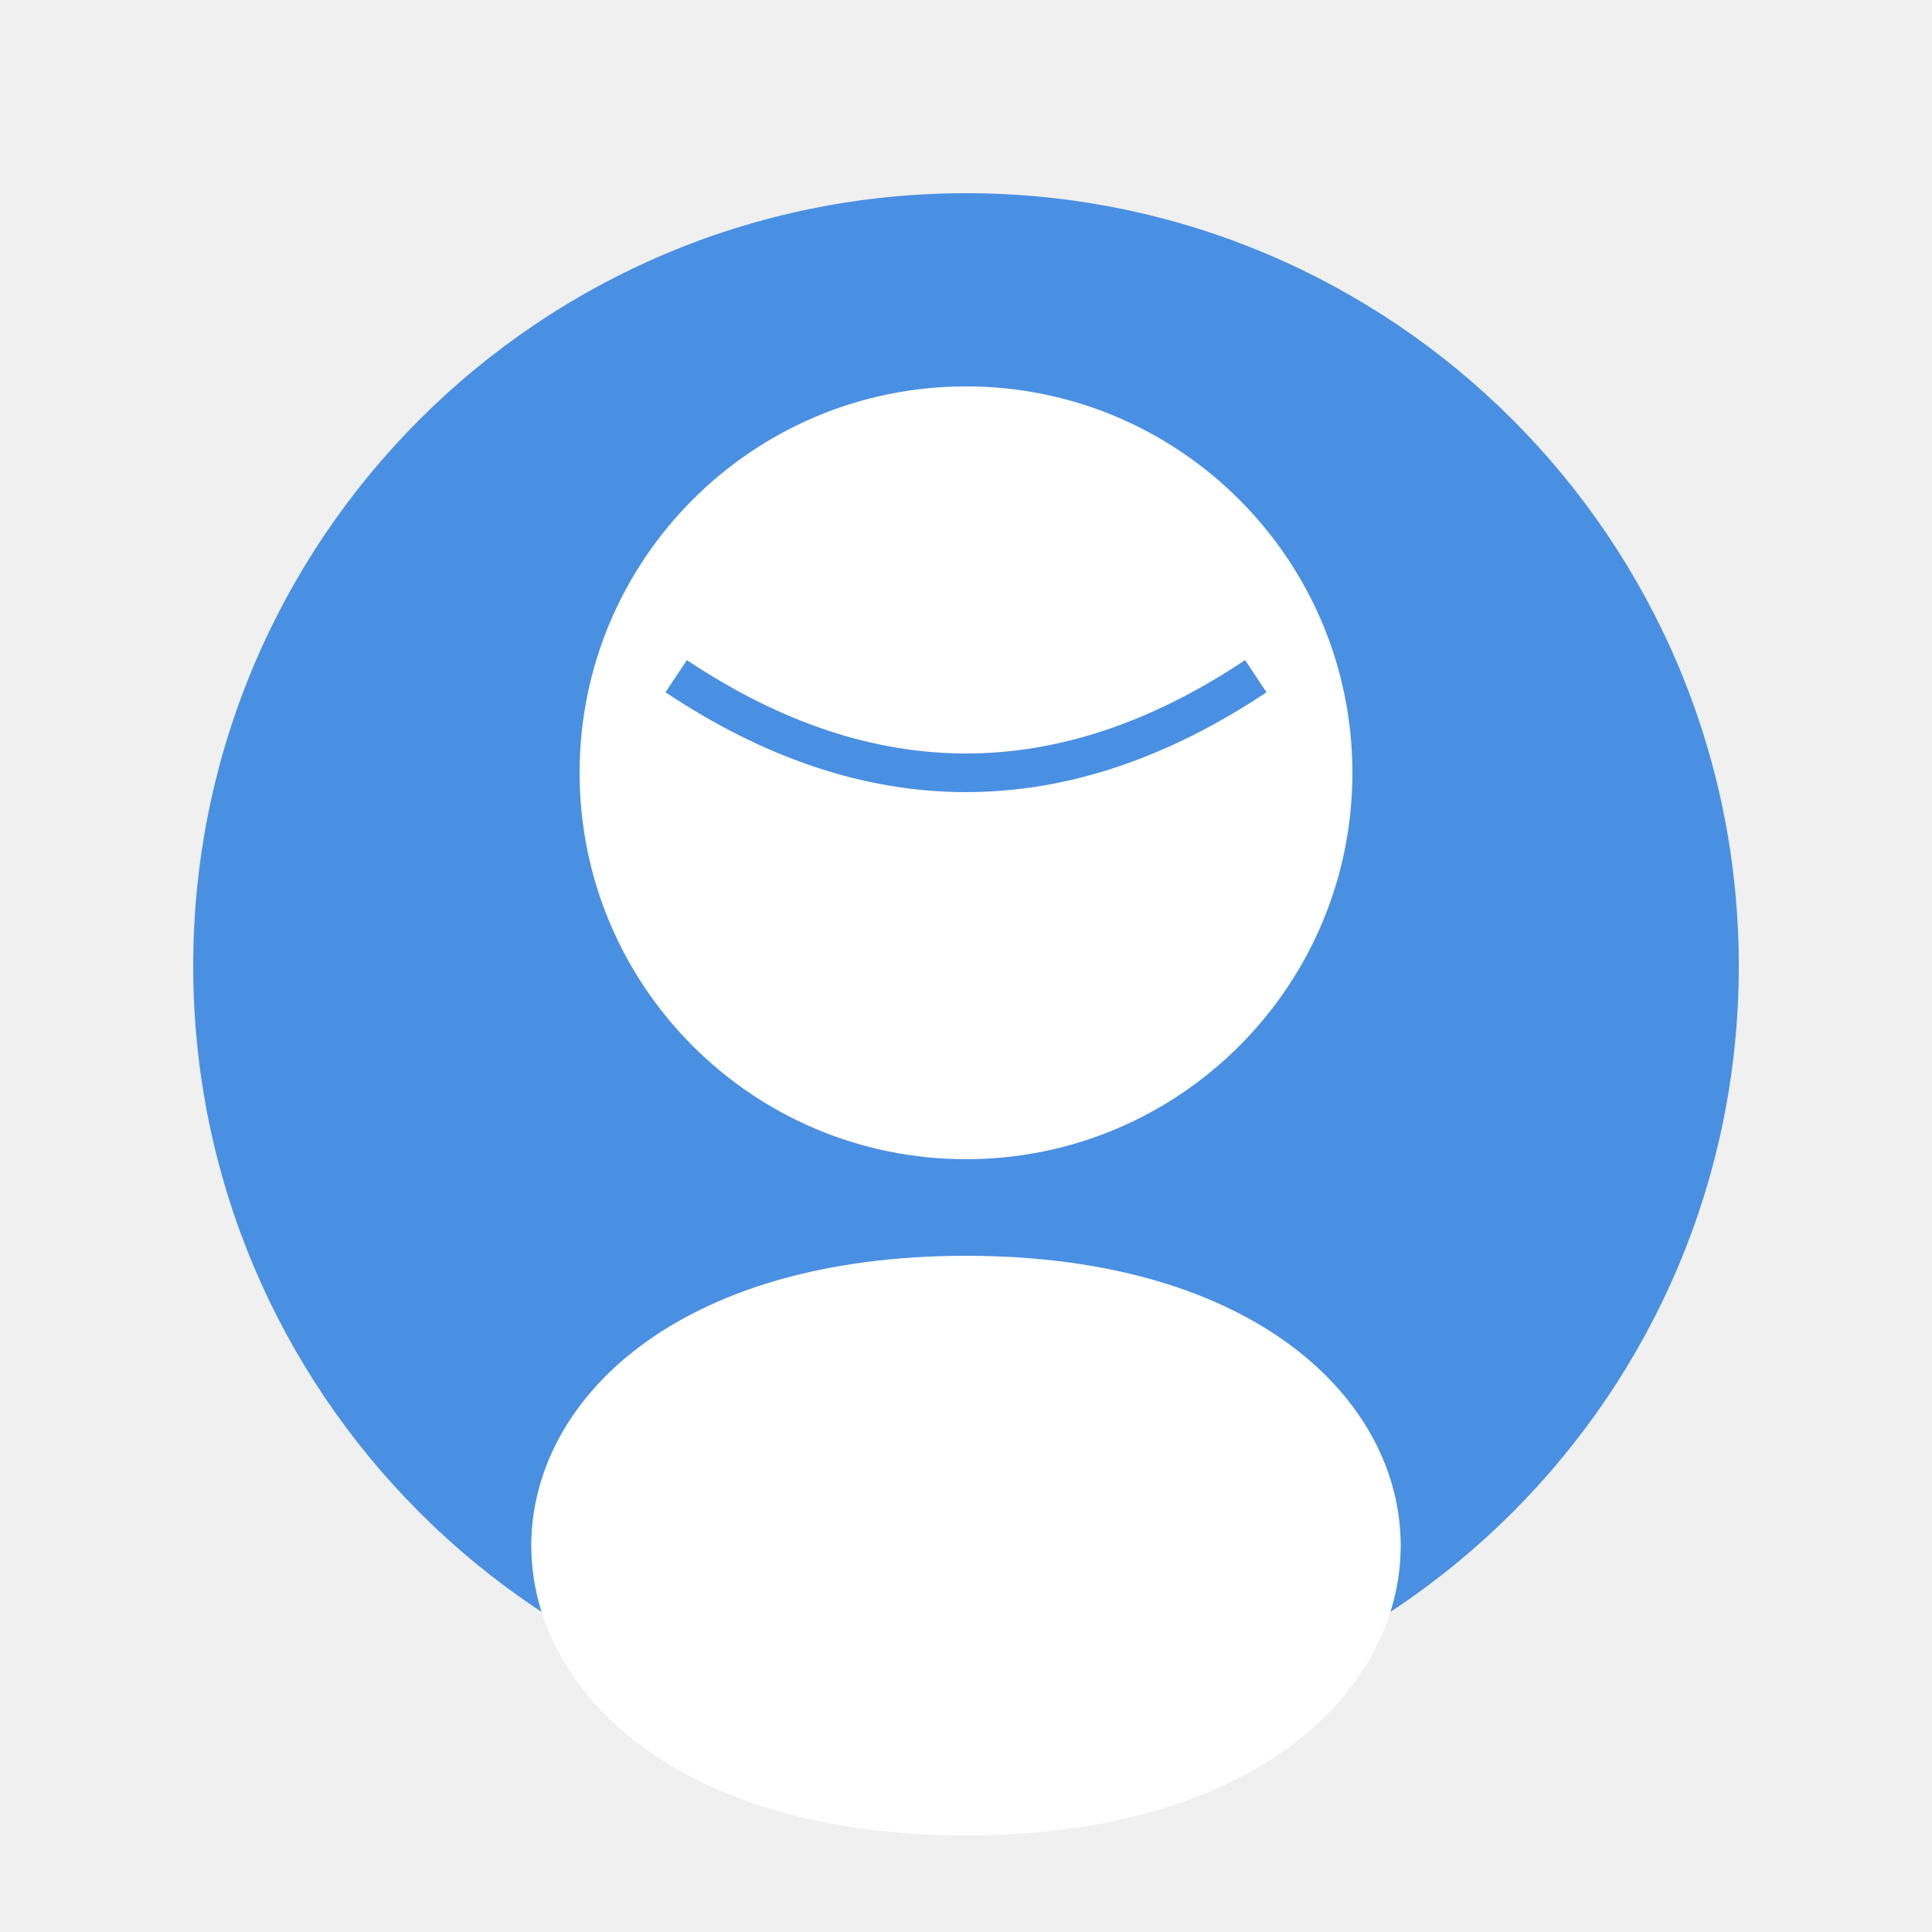
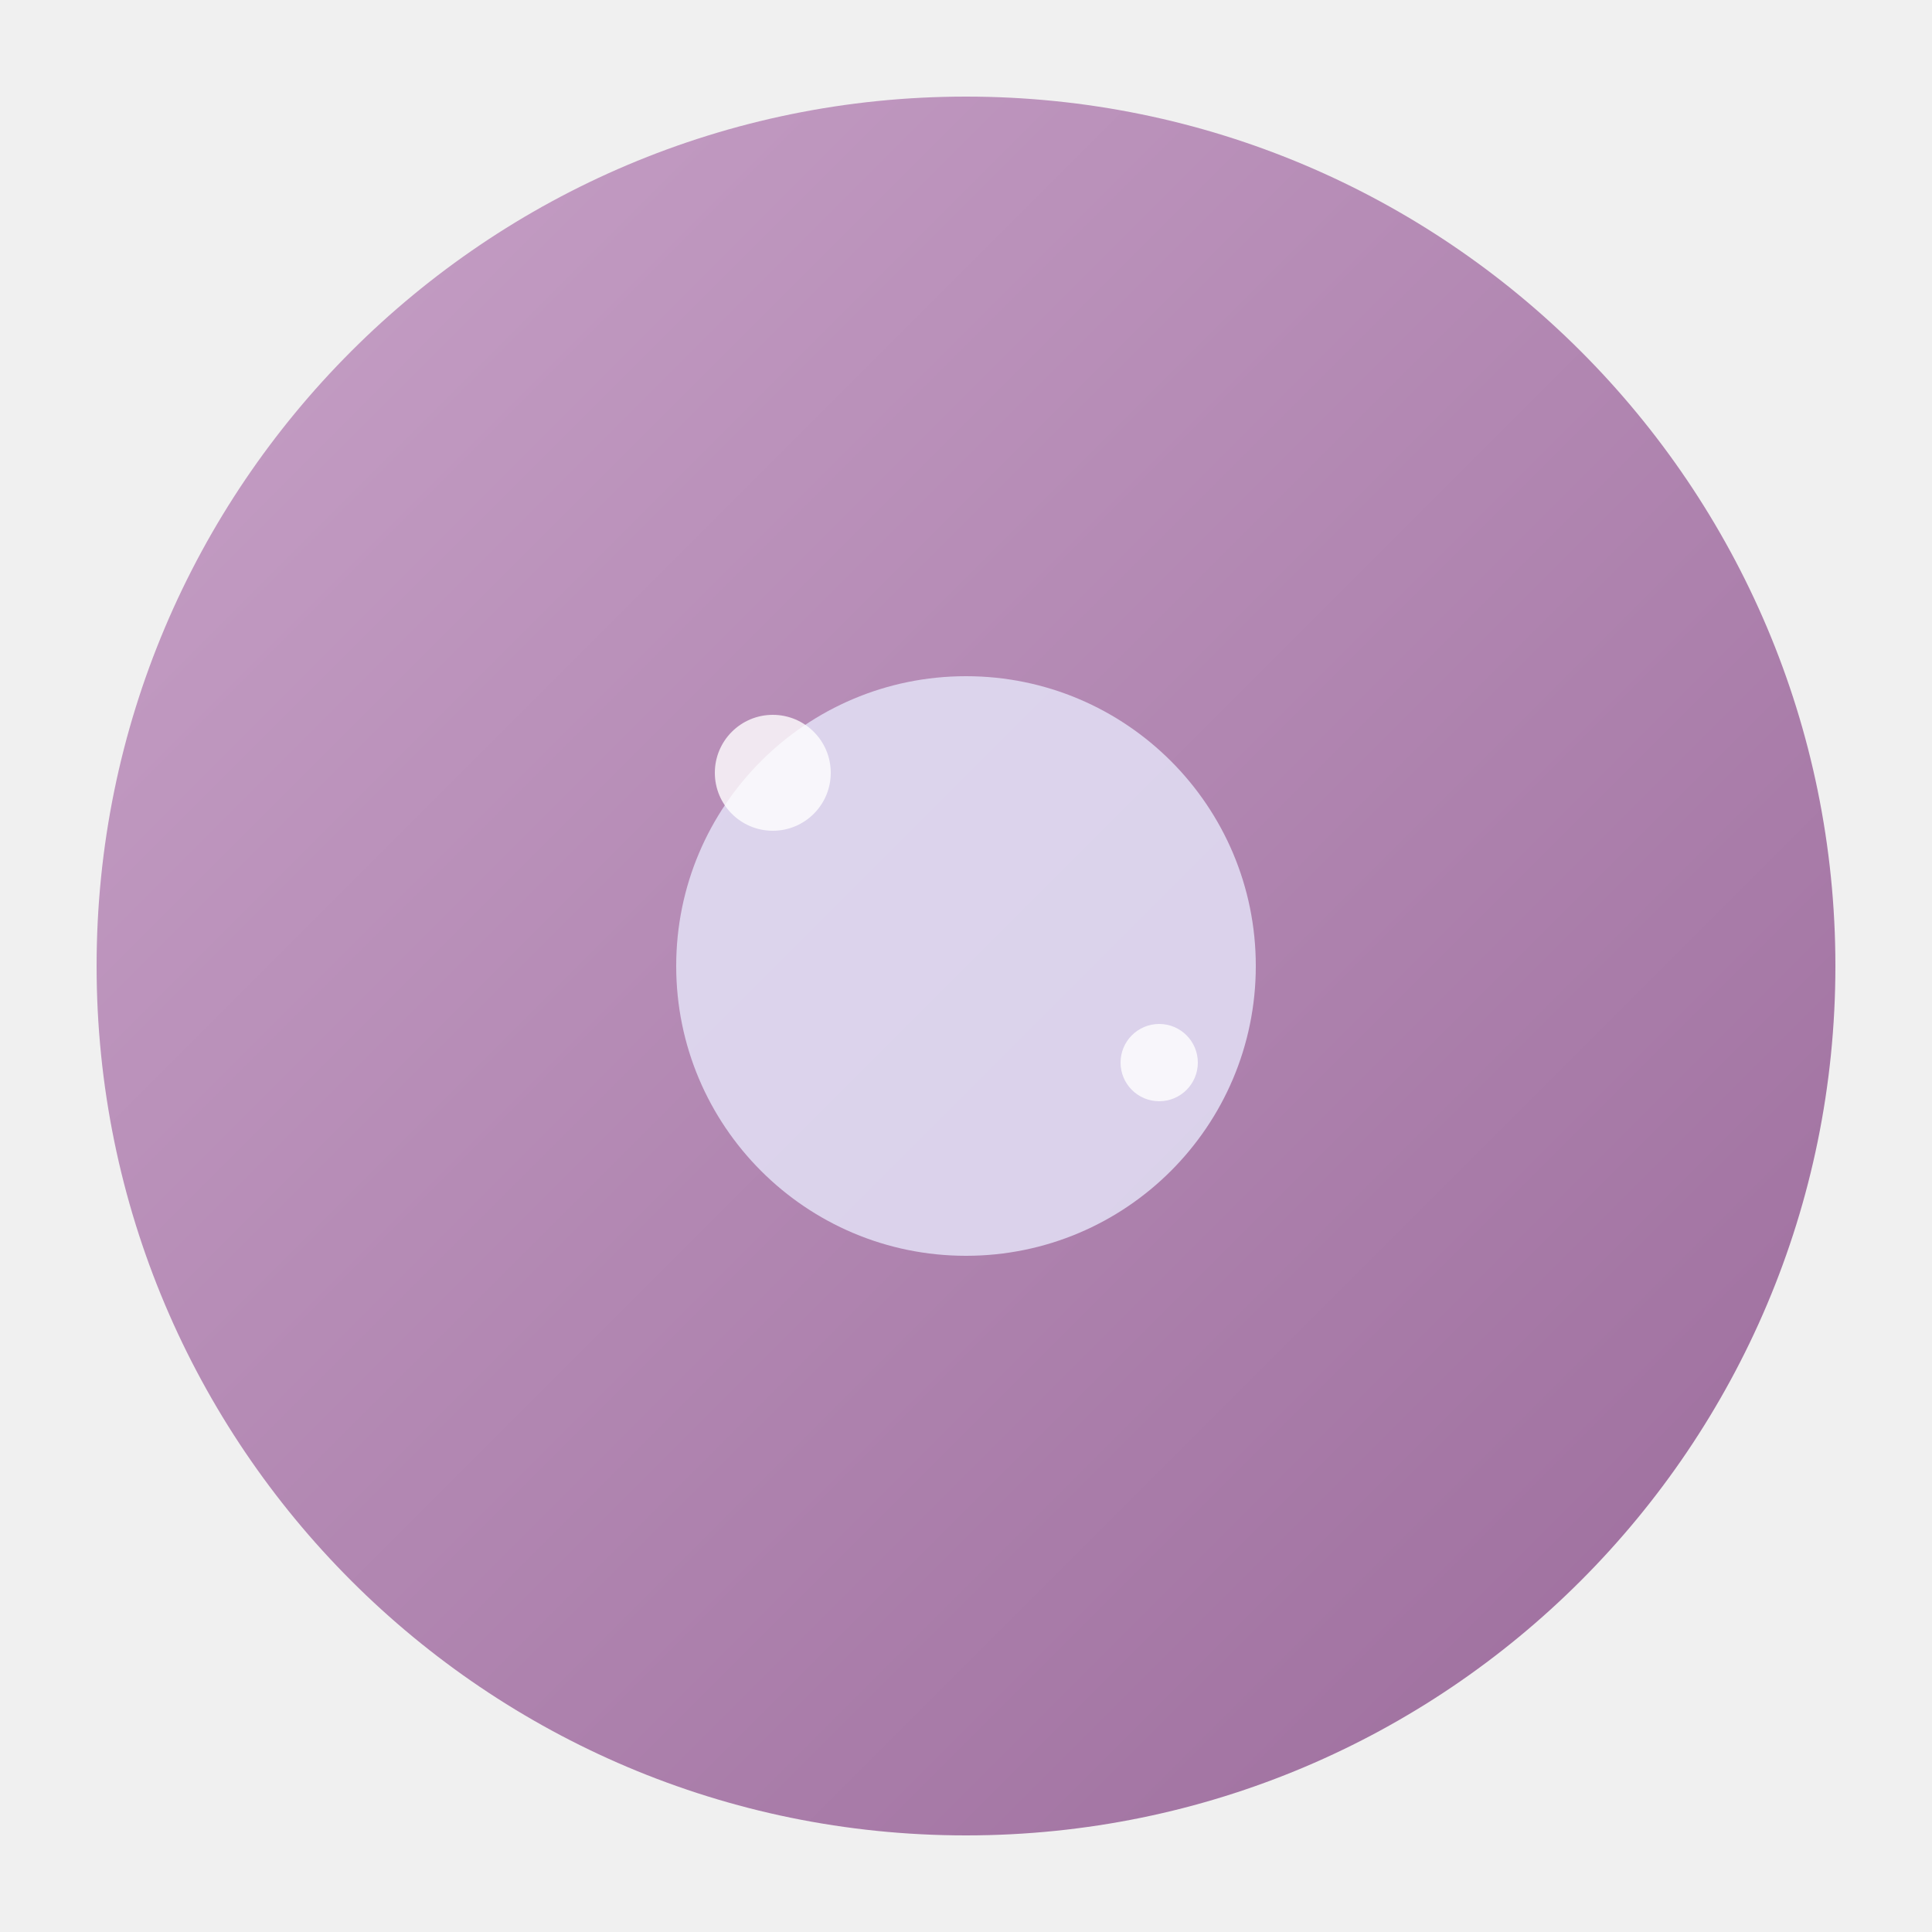
<svg xmlns="http://www.w3.org/2000/svg" viewBox="0 0 100 100">
-   <circle cx="50" cy="50" r="40" fill="#4A90E2" />
-   <circle cx="50" cy="40" r="20" fill="#FFFFFF" />
-   <path d="M50 65 C20 65 20 95 50 95 C80 95 80 65 50 65" fill="#FFFFFF" />
-   <path d="M35 35 Q50 45 65 35" stroke="#4A90E2" stroke-width="2" fill="none" />
+   <defs>
+     <linearGradient id="moonGradient" x1="0%" y1="0%" x2="100%" y2="100%">
+       <stop offset="0%" style="stop-color:#C8A2C8;stop-opacity:1" />
+       <stop offset="100%" style="stop-color:#9B6B9B;stop-opacity:1" />
+     </linearGradient>
+     <linearGradient id="starGradient" x1="0%" y1="0%" x2="100%" y2="100%">
+       <stop offset="0%" style="stop-color:#FFE5B4;stop-opacity:1" />
+       <stop offset="100%" style="stop-color:#FFC0CB;stop-opacity:1" />
+     </linearGradient>
+     <linearGradient id="cloudGradient" x1="0%" y1="0%" x2="100%" y2="100%">
+       <stop offset="0%" style="stop-color:#E0FFFF;stop-opacity:1" />
+       <stop offset="100%" style="stop-color:#B0E2FF;stop-opacity:1" />
+     </linearGradient>
+     <radialGradient id="mysticGradient" cx="50%" cy="50%" r="50%" fx="50%" fy="50%">
+       <stop offset="0%" style="stop-color:#E6E6FA;stop-opacity:1" />
+       <stop offset="100%" style="stop-color:#DDA0DD;stop-opacity:1" />
+     </radialGradient>
+   </defs>
+   <circle cx="50" cy="50" r="45" fill="url(#moonGradient)" />
+   <path d="M35 50C35 41.716 41.716 35 50 35C58.284 35 65 41.716 65 50C65 58.284 58.284 65 50 65C41.716 65 35 58.284 35 50Z" fill="#E6E6FA" opacity="0.8" />
+   <path d="M45 35C52 35 60 41.716 60 50C60 58.284 52 65 45 65C52 65 60 58.284 60 50C60 41.716 52 35 45 35Z" fill="#F8F8FF" opacity="0.6" />
+   <circle cx="40" cy="40" r="3" fill="#FFFFFF" opacity="0.8" />
+   <circle cx="60" cy="55" r="2" fill="#FFFFFF" opacity="0.8" />
</svg>
